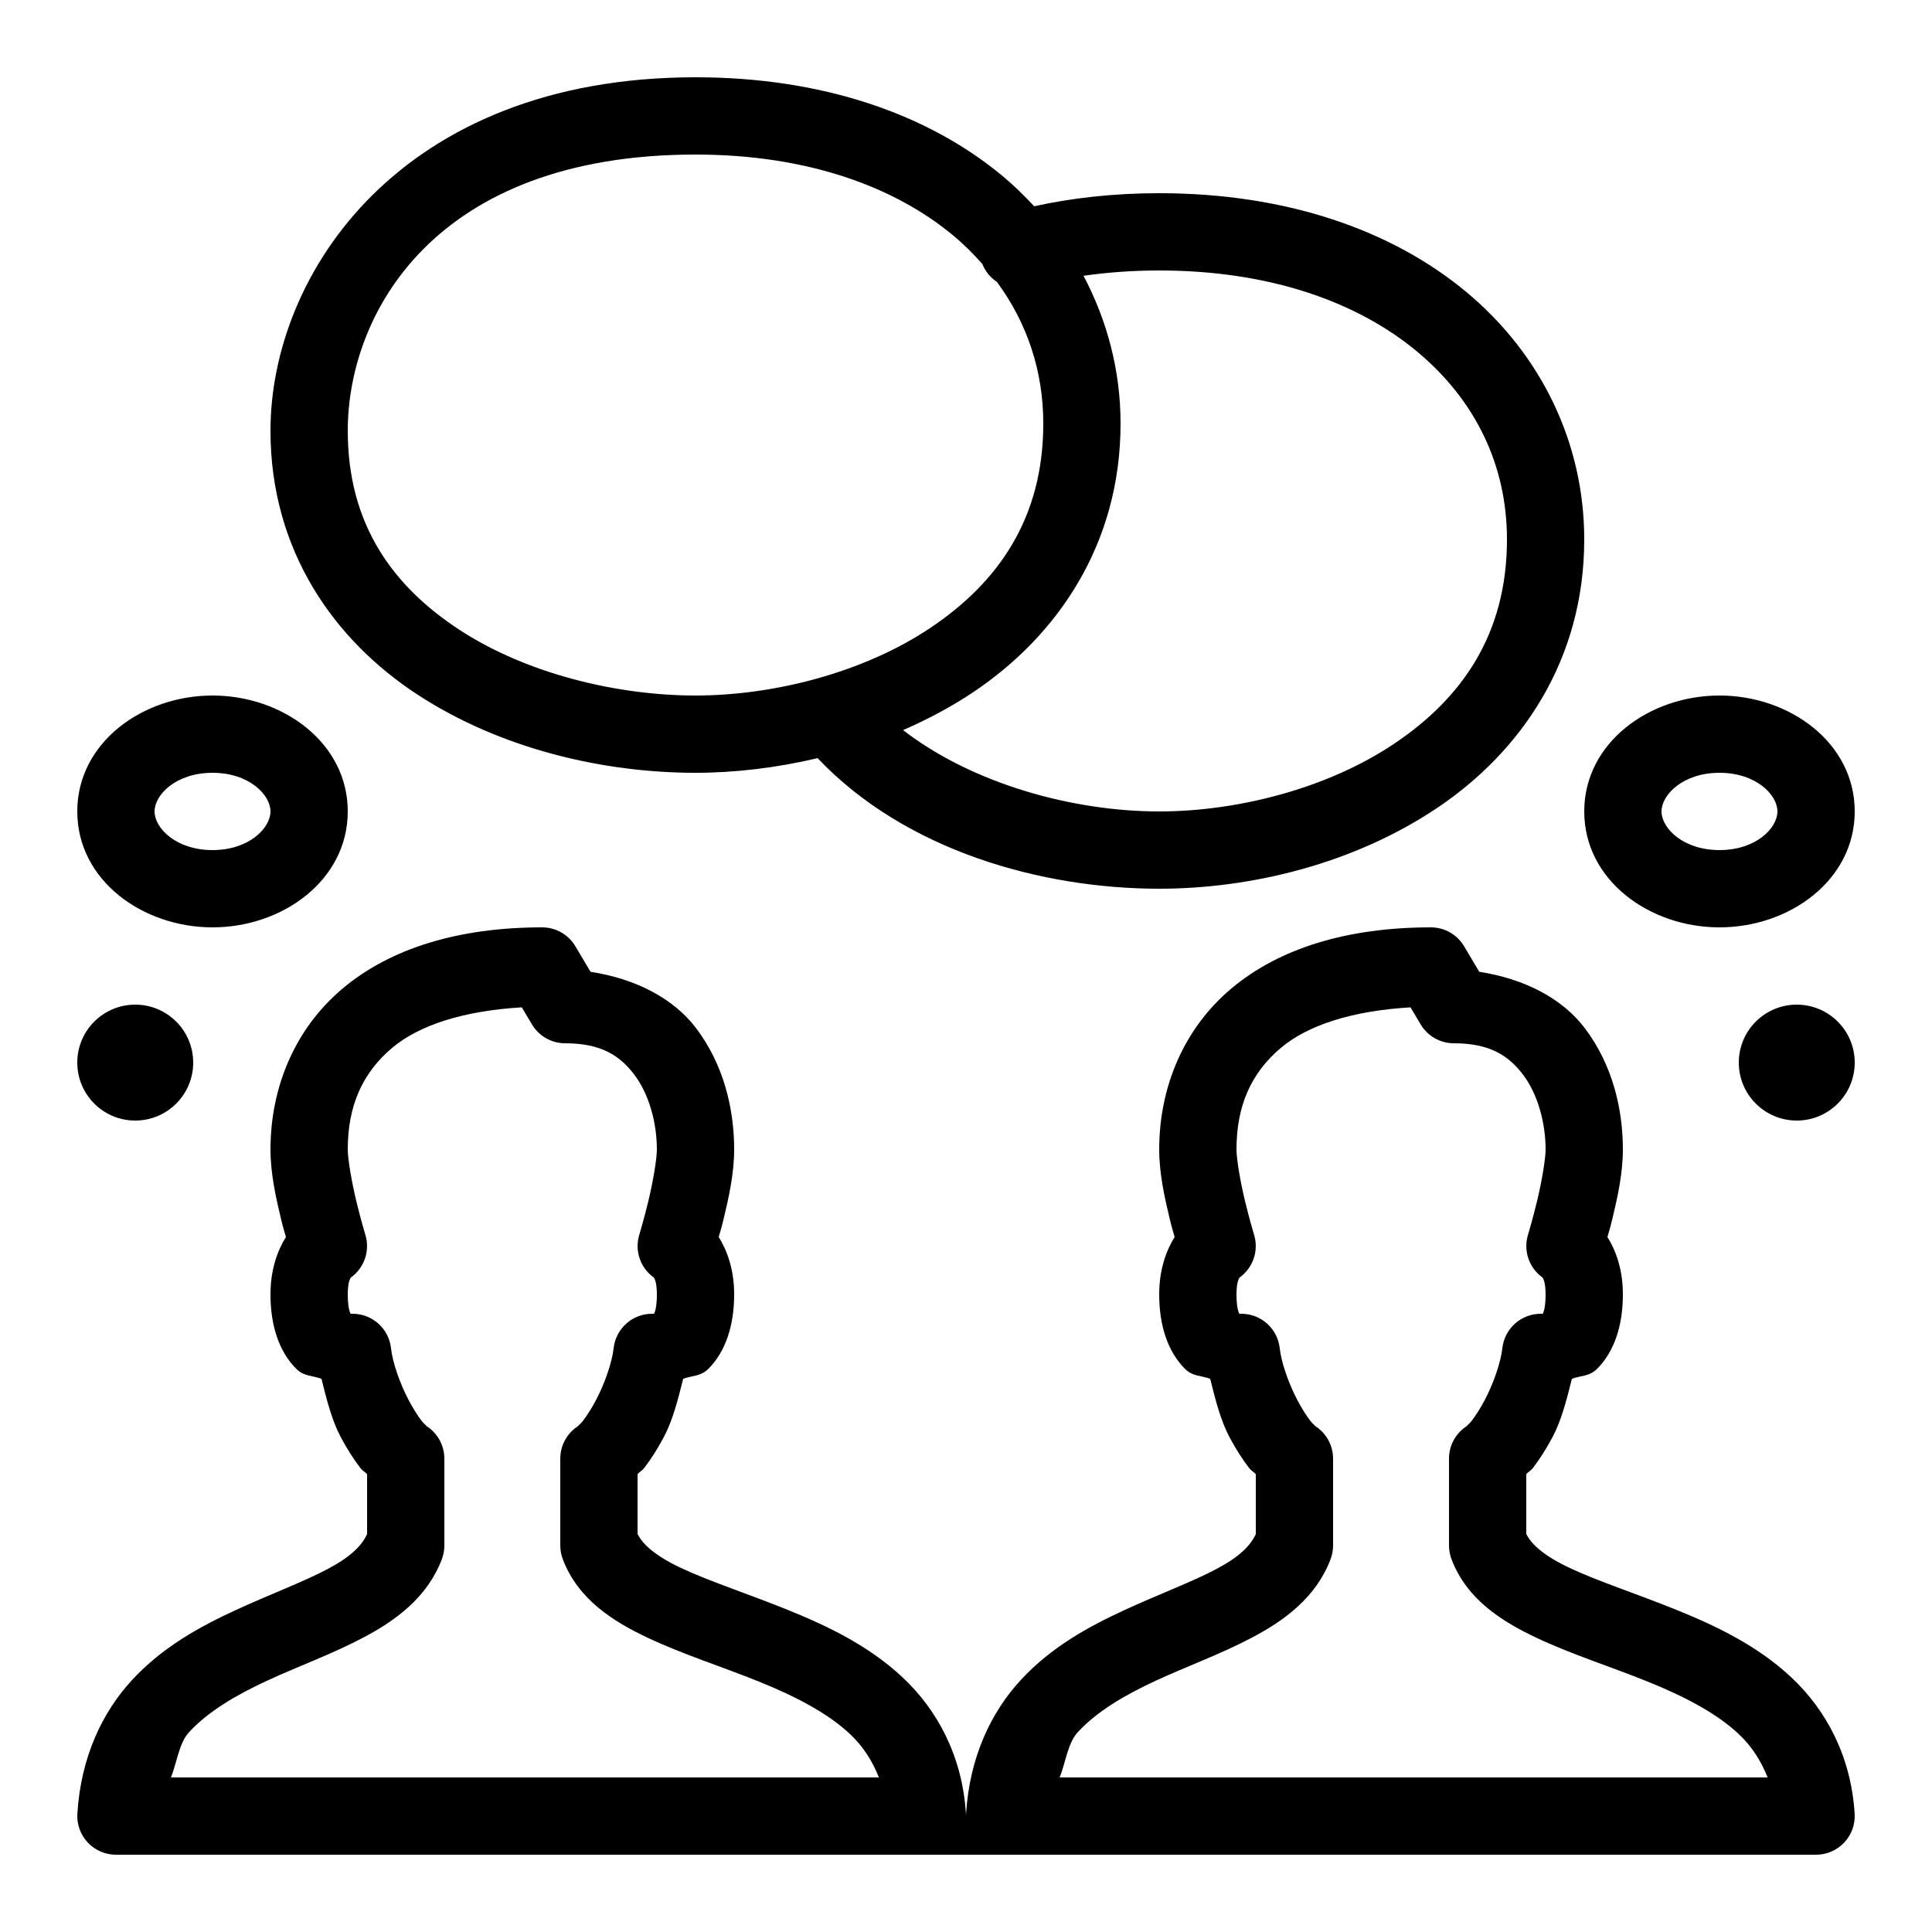
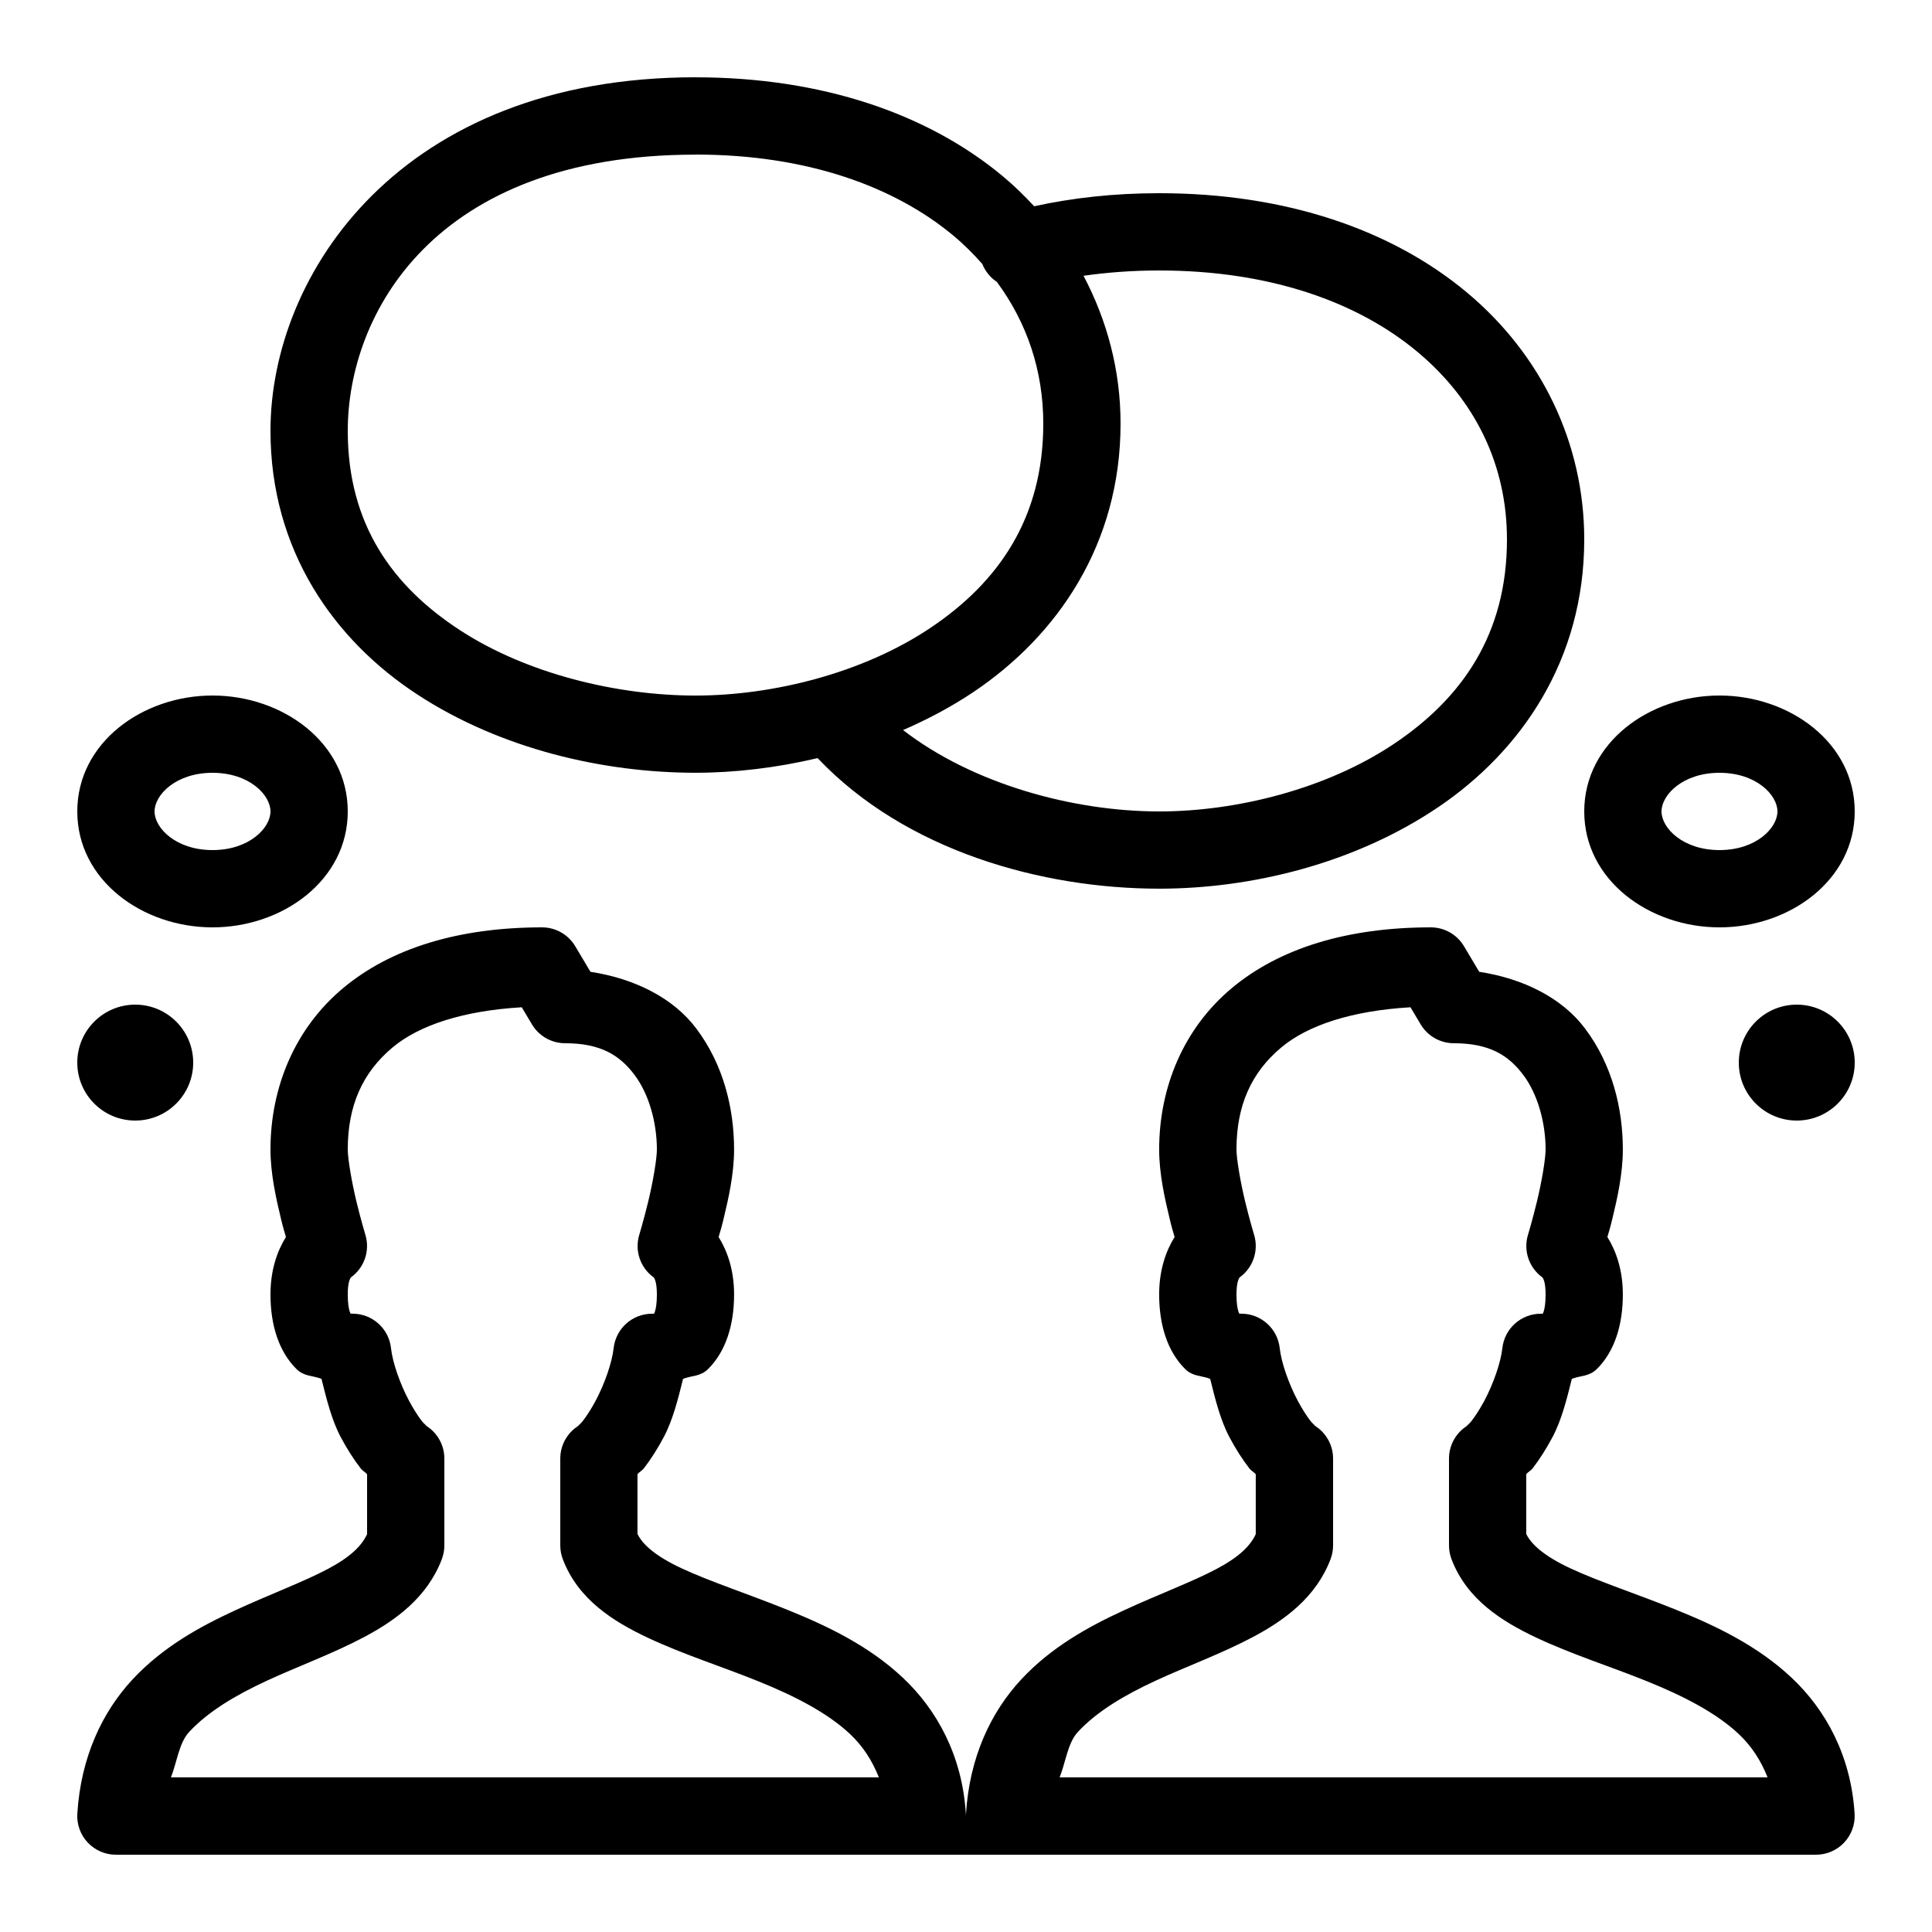
- <svg xmlns="http://www.w3.org/2000/svg" fill="#000000" viewBox="0 0 50 50" preserveAspectRatio="none">
-   <path d="M 18 2 C 10.354 2 7 7.098 7 11.148 C 7 14.247 8.648 16.57 10.811 17.98 C 12.973 19.391 15.631 20 18 20 C 19.022 20 20.096 19.872 21.16 19.621 C 23.441 22.028 26.977 23 30 23 C 32.379 23 35.041 22.356 37.201 20.904 C 39.361 19.453 41 17.09 41 13.961 C 41 11.473 39.892 9.177 37.955 7.562 C 36.018 5.948 33.28 5 30 5 C 28.821 5 27.747 5.123 26.764 5.338 C 26.511 5.067 26.246 4.805 25.955 4.562 C 24.018 2.948 21.28 2 18 2 z M 18 4 C 20.895 4 23.156 4.833 24.676 6.1 C 24.95 6.328 25.193 6.574 25.42 6.828 C 25.42 6.828 25.422 6.83 25.422 6.83 A 1 1 0 0 0 25.799 7.295 C 26.583 8.358 27 9.601 27 10.961 C 27 13.419 25.83 15.072 24.086 16.244 C 22.342 17.416 20.005 18 18 18 C 15.985 18 13.644 17.443 11.902 16.307 C 10.161 15.171 9 13.569 9 11.148 C 9 8.151 11.208 4 18 4 z M 30 7 C 32.895 7 35.156 7.833 36.676 9.1 C 38.195 10.366 39 12.053 39 13.961 C 39 16.419 37.83 18.072 36.086 19.244 C 34.342 20.416 32.005 21 30 21 C 27.763 21 25.171 20.285 23.371 18.895 C 24.007 18.618 24.623 18.293 25.201 17.904 C 27.361 16.453 29 14.089 29 10.961 C 29 9.601 28.658 8.302 28.041 7.137 C 28.647 7.051 29.295 7 30 7 z M 5.5 18 C 3.687 18 2 19.22 2 21 C 2 22.78 3.687 24 5.5 24 C 7.313 24 9 22.78 9 21 C 9 19.22 7.313 18 5.5 18 z M 44.5 18 C 42.687 18 41 19.22 41 21 C 41 22.78 42.687 24 44.5 24 C 46.313 24 48 22.78 48 21 C 48 19.22 46.313 18 44.5 18 z M 5.5 20 C 6.448 20 7 20.571 7 21 C 7 21.429 6.448 22 5.5 22 C 4.552 22 4 21.429 4 21 C 4 20.571 4.552 20 5.5 20 z M 44.5 20 C 45.448 20 46 20.571 46 21 C 46 21.429 45.448 22 44.5 22 C 43.552 22 43 21.429 43 21 C 43 20.571 43.552 20 44.5 20 z M 14.031 24 C 11.866 24 10.11 24.542 8.875 25.576 C 7.64 26.61 7 28.129 7 29.75 C 7 30.378 7.145 31.017 7.277 31.564 C 7.338 31.815 7.352 31.842 7.4 32.014 C 7.177 32.37 7 32.863 7 33.5 C 7 34.292 7.214 34.971 7.668 35.426 C 7.872 35.629 8.091 35.595 8.32 35.684 C 8.452 36.216 8.587 36.757 8.82 37.195 C 8.982 37.498 9.154 37.77 9.338 38.006 C 9.38 38.06 9.458 38.101 9.5 38.152 L 9.5 39.703 C 9.362 40.001 9.077 40.29 8.482 40.605 C 7.849 40.942 6.978 41.262 6.072 41.682 C 5.166 42.101 4.209 42.626 3.43 43.465 C 2.65 44.304 2.092 45.474 2.002 46.939 A 1 1 0 0 0 3 48 L 23 48 L 24 48 L 25.969 48 L 27 48 L 47 48 A 1 1 0 0 0 47.998 46.939 C 47.906 45.441 47.25 44.246 46.365 43.416 C 45.481 42.586 44.409 42.077 43.383 41.662 C 42.356 41.247 41.36 40.924 40.631 40.582 C 39.943 40.259 39.624 39.956 39.5 39.697 L 39.5 38.15 C 39.541 38.099 39.62 38.058 39.662 38.004 C 39.845 37.768 40.016 37.498 40.178 37.195 C 40.411 36.757 40.548 36.215 40.68 35.684 C 40.909 35.595 41.128 35.629 41.332 35.426 C 41.786 34.971 42 34.292 42 33.5 C 42 32.863 41.823 32.37 41.6 32.014 C 41.648 31.842 41.662 31.815 41.723 31.564 C 41.855 31.017 42 30.378 42 29.75 C 42 28.694 41.729 27.557 41.021 26.617 C 40.431 25.833 39.441 25.328 38.283 25.15 L 37.891 24.49 A 1 1 0 0 0 37.031 24 C 34.865 24 33.11 24.542 31.875 25.576 C 30.64 26.61 30 28.129 30 29.75 C 30 30.378 30.145 31.017 30.277 31.564 C 30.338 31.815 30.352 31.842 30.4 32.014 C 30.177 32.37 30 32.863 30 33.5 C 30 34.292 30.214 34.971 30.668 35.426 C 30.872 35.629 31.091 35.595 31.32 35.684 C 31.452 36.216 31.587 36.757 31.82 37.195 C 31.982 37.498 32.154 37.77 32.338 38.006 C 32.38 38.06 32.458 38.101 32.5 38.152 L 32.5 39.703 C 32.362 40.001 32.077 40.29 31.482 40.605 C 30.849 40.942 29.978 41.262 29.072 41.682 C 28.166 42.101 27.209 42.626 26.43 43.465 C 25.65 44.304 25.092 45.474 25.002 46.939 A 1 1 0 0 0 25 47 A 1 1 0 0 0 24.998 46.939 C 24.906 45.441 24.25 44.246 23.365 43.416 C 22.481 42.586 21.409 42.077 20.383 41.662 C 19.356 41.247 18.36 40.924 17.631 40.582 C 16.943 40.259 16.624 39.956 16.5 39.697 L 16.5 38.15 C 16.541 38.099 16.62 38.058 16.662 38.004 C 16.845 37.768 17.016 37.498 17.178 37.195 C 17.411 36.757 17.548 36.215 17.68 35.684 C 17.909 35.595 18.128 35.629 18.332 35.426 C 18.786 34.971 19 34.292 19 33.5 C 19 32.863 18.823 32.37 18.6 32.014 C 18.648 31.842 18.662 31.815 18.723 31.564 C 18.855 31.017 19 30.378 19 29.75 C 19 28.694 18.729 27.557 18.021 26.617 C 17.431 25.833 16.441 25.328 15.283 25.15 L 14.891 24.49 A 1 1 0 0 0 14.031 24 z M 3.5 26 A 1.5 1.5 0 0 0 2 27.5 A 1.5 1.5 0 0 0 3.5 29 A 1.5 1.5 0 0 0 5 27.5 A 1.5 1.5 0 0 0 3.5 26 z M 46.5 26 A 1.5 1.5 0 0 0 45 27.5 A 1.5 1.5 0 0 0 46.5 29 A 1.5 1.5 0 0 0 48 27.5 A 1.5 1.5 0 0 0 46.5 26 z M 13.504 26.07 L 13.766 26.51 A 1 1 0 0 0 14.625 27 C 15.562 27 16.048 27.323 16.422 27.82 C 16.796 28.318 17 29.056 17 29.75 C 17 29.997 16.895 30.608 16.777 31.092 C 16.66 31.576 16.545 31.955 16.545 31.955 A 1 1 0 0 0 16.92 33.062 C 16.933 33.082 17 33.173 17 33.5 C 17 33.958 16.901 34.029 16.918 34.012 C 16.935 33.995 16.958 34 16.875 34 A 1 1 0 0 0 15.881 34.891 C 15.839 35.268 15.644 35.823 15.414 36.254 C 15.299 36.469 15.176 36.657 15.082 36.777 C 14.988 36.898 14.874 36.946 15.043 36.859 A 1 1 0 0 0 14.5 37.75 L 14.5 40 A 1 1 0 0 0 14.566 40.355 C 14.963 41.396 15.869 41.965 16.779 42.393 C 17.689 42.82 18.698 43.138 19.633 43.516 C 20.568 43.893 21.413 44.328 21.996 44.875 C 22.336 45.194 22.573 45.567 22.746 46 L 4.424 46 C 4.579 45.615 4.632 45.109 4.895 44.826 C 5.394 44.288 6.106 43.869 6.912 43.496 C 7.718 43.123 8.603 42.805 9.42 42.371 C 10.237 41.938 11.057 41.345 11.434 40.355 A 1 1 0 0 0 11.5 40 L 11.5 37.75 A 1 1 0 0 0 10.955 36.859 C 11.124 36.946 11.01 36.898 10.916 36.777 C 10.822 36.657 10.701 36.469 10.586 36.254 C 10.356 35.823 10.16 35.268 10.119 34.891 A 1 1 0 0 0 9.125 34 C 9.042 34 9.065 33.995 9.082 34.012 C 9.099 34.029 9 33.958 9 33.5 C 9 33.173 9.067 33.082 9.08 33.062 A 1 1 0 0 0 9.455 31.955 C 9.455 31.955 9.34 31.576 9.223 31.092 C 9.105 30.608 9 29.997 9 29.75 C 9 28.621 9.377 27.765 10.158 27.111 C 10.851 26.532 11.993 26.159 13.504 26.07 z M 36.504 26.07 L 36.766 26.51 A 1 1 0 0 0 37.625 27 C 38.562 27 39.048 27.323 39.422 27.82 C 39.796 28.318 40 29.056 40 29.75 C 40 29.997 39.895 30.608 39.777 31.092 C 39.66 31.576 39.545 31.955 39.545 31.955 A 1 1 0 0 0 39.92 33.062 C 39.933 33.082 40 33.173 40 33.5 C 40 33.958 39.901 34.029 39.918 34.012 C 39.935 33.995 39.958 34 39.875 34 A 1 1 0 0 0 38.881 34.891 C 38.839 35.268 38.644 35.823 38.414 36.254 C 38.299 36.469 38.176 36.657 38.082 36.777 C 37.988 36.898 37.874 36.946 38.043 36.859 A 1 1 0 0 0 37.5 37.75 L 37.5 40 A 1 1 0 0 0 37.566 40.355 C 37.963 41.396 38.869 41.965 39.779 42.393 C 40.689 42.82 41.698 43.138 42.633 43.516 C 43.568 43.893 44.413 44.328 44.996 44.875 C 45.336 45.194 45.573 45.567 45.746 46 L 27.424 46 C 27.579 45.615 27.632 45.109 27.895 44.826 C 28.394 44.288 29.106 43.869 29.912 43.496 C 30.718 43.123 31.603 42.805 32.42 42.371 C 33.237 41.938 34.057 41.345 34.434 40.355 A 1 1 0 0 0 34.5 40 L 34.5 37.75 A 1 1 0 0 0 33.955 36.859 C 34.124 36.946 34.01 36.898 33.916 36.777 C 33.822 36.657 33.701 36.469 33.586 36.254 C 33.356 35.823 33.16 35.268 33.119 34.891 A 1 1 0 0 0 32.125 34 C 32.042 34 32.065 33.995 32.082 34.012 C 32.099 34.029 32 33.958 32 33.5 C 32 33.173 32.067 33.082 32.08 33.062 A 1 1 0 0 0 32.455 31.955 C 32.455 31.955 32.34 31.576 32.223 31.092 C 32.105 30.608 32 29.997 32 29.75 C 32 28.621 32.377 27.765 33.158 27.111 C 33.851 26.532 34.993 26.159 36.504 26.07 z" />
+ <svg xmlns="http://www.w3.org/2000/svg" fill="#000000" preserveAspectRatio="none" version="1.1" viewBox="0 0 50 50">
+   <path d="m18 2c-7.646 0-11 5.098-11 9.148 0 3.099 1.648 5.422 3.811 6.832 2.162 1.41 4.82 2.019 7.189 2.019 1.022 0 2.095-0.128 3.16-0.379 2.281 2.407 5.817 3.379 8.84 3.379 2.378 0 5.041-0.644 7.201-2.096 2.16-1.452 3.799-3.815 3.799-6.943 0-2.488-1.108-4.784-3.045-6.398s-4.675-2.562-7.955-2.562c-1.179 0-2.253 0.123-3.236 0.338-0.252-0.271-0.518-0.533-0.809-0.775-1.937-1.614-4.675-2.562-7.955-2.562zm0 2c2.895 0 5.156 0.833 6.676 2.1 0.274 0.228 0.517 0.474 0.744 0.729 0 0 0.002 0.002 0.002 0.002a1 1 0 0 0 0.377 0.465c0.785 1.063 1.201 2.307 1.201 3.666 0 2.458-1.17 4.112-2.914 5.283-1.744 1.172-4.08 1.756-6.086 1.756-2.015 0-4.356-0.557-6.098-1.693-1.742-1.136-2.902-2.738-2.902-5.158 0-2.998 2.208-7.148 9-7.148zm12 3c2.895 0 5.156 0.833 6.676 2.1 1.52 1.267 2.324 2.953 2.324 4.861 0 2.458-1.17 4.112-2.914 5.283-1.744 1.172-4.08 1.756-6.086 1.756-2.236 0-4.829-0.715-6.629-2.106 0.636-0.276 1.251-0.601 1.83-0.99 2.16-1.452 3.799-3.815 3.799-6.943 0-1.36-0.342-2.659-0.959-3.824 0.606-0.086 1.254-0.137 1.959-0.137zm-24.5 11c-1.813 0-3.5 1.22-3.5 3s1.687 3 3.5 3 3.5-1.22 3.5-3-1.687-3-3.5-3zm39 0c-1.813 0-3.5 1.22-3.5 3s1.687 3 3.5 3 3.5-1.22 3.5-3-1.687-3-3.5-3zm-39 2c0.948 0 1.5 0.571 1.5 1s-0.552 1-1.5 1-1.5-0.571-1.5-1 0.552-1 1.5-1zm39 0c0.948 0 1.5 0.571 1.5 1s-0.552 1-1.5 1-1.5-0.571-1.5-1 0.552-1 1.5-1zm-30.469 4c-2.166 0-3.921 0.542-5.156 1.576-1.235 1.034-1.875 2.552-1.875 4.174 0 0.628 0.145 1.267 0.277 1.815 0.061 0.251 0.075 0.277 0.123 0.449-0.223 0.357-0.4 0.849-0.4 1.486 0 0.792 0.214 1.471 0.668 1.926 0.204 0.204 0.423 0.169 0.652 0.258 0.132 0.532 0.266 1.073 0.5 1.512 0.161 0.302 0.334 0.574 0.518 0.811 0.042 0.054 0.121 0.095 0.162 0.146v1.551c-0.138 0.298-0.423 0.587-1.018 0.902-0.634 0.336-1.504 0.657-2.41 1.076-0.906 0.419-1.863 0.944-2.643 1.783-0.78 0.839-1.338 2.009-1.428 3.475a1 1 0 0 0 0.998 1.06h20 1 1.969 1.031 20a1 1 0 0 0 0.998-1.06c-0.092-1.499-0.748-2.693-1.633-3.523-0.884-0.83-1.956-1.339-2.982-1.754-1.027-0.415-2.023-0.738-2.752-1.08-0.688-0.323-1.007-0.626-1.131-0.885v-1.547c0.041-0.051 0.12-0.092 0.162-0.146 0.183-0.236 0.354-0.506 0.516-0.809 0.234-0.438 0.37-0.98 0.502-1.512 0.229-0.089 0.449-0.054 0.652-0.258 0.454-0.454 0.668-1.134 0.668-1.926 0-0.637-0.177-1.129-0.4-1.486 0.048-0.172 0.062-0.199 0.123-0.449 0.133-0.547 0.277-1.187 0.277-1.815 0-1.056-0.271-2.193-0.979-3.133-0.59-0.785-1.581-1.289-2.738-1.467l-0.393-0.66a1 1 0 0 0-0.859-0.49c-2.166 0-3.921 0.542-5.156 1.576s-1.875 2.552-1.875 4.174c0 0.628 0.145 1.267 0.277 1.815 0.061 0.251 0.075 0.277 0.123 0.449-0.223 0.357-0.4 0.849-0.4 1.486 0 0.792 0.214 1.471 0.668 1.926 0.204 0.204 0.423 0.169 0.652 0.258 0.132 0.532 0.266 1.073 0.5 1.512 0.161 0.302 0.334 0.574 0.518 0.811 0.042 0.054 0.121 0.095 0.162 0.146v1.551c-0.138 0.298-0.423 0.587-1.018 0.902-0.634 0.336-1.504 0.657-2.41 1.076-0.906 0.419-1.863 0.944-2.643 1.783-0.78 0.839-1.338 2.009-1.428 3.475a1 1 0 0 0-0.002 0.061 1 1 0 0 0-0.002-0.061c-0.092-1.499-0.748-2.693-1.633-3.523-0.884-0.83-1.956-1.339-2.982-1.754-1.027-0.415-2.023-0.738-2.752-1.08-0.688-0.323-1.007-0.626-1.131-0.885v-1.547c0.041-0.051 0.12-0.092 0.162-0.146 0.183-0.236 0.354-0.506 0.516-0.809 0.234-0.438 0.37-0.98 0.502-1.512 0.229-0.089 0.449-0.054 0.652-0.258 0.454-0.454 0.668-1.134 0.668-1.926 0-0.637-0.177-1.129-0.4-1.486 0.048-0.172 0.062-0.199 0.123-0.449 0.133-0.547 0.277-1.187 0.277-1.815 0-1.056-0.271-2.193-0.979-3.133-0.59-0.785-1.581-1.289-2.738-1.467l-0.393-0.66a1 1 0 0 0-0.859-0.49zm-10.531 2a1.5 1.5 0 0 0-1.5 1.5 1.5 1.5 0 0 0 1.5 1.5 1.5 1.5 0 0 0 1.5-1.5 1.5 1.5 0 0 0-1.5-1.5zm43 0a1.5 1.5 0 0 0-1.5 1.5 1.5 1.5 0 0 0 1.5 1.5 1.5 1.5 0 0 0 1.5-1.5 1.5 1.5 0 0 0-1.5-1.5zm-32.996 0.07 0.262 0.439a1 1 0 0 0 0.859 0.49c0.937 0 1.423 0.323 1.797 0.82 0.374 0.497 0.578 1.236 0.578 1.93 0 0.247-0.105 0.858-0.223 1.342-0.117 0.484-0.232 0.863-0.232 0.863a1 1 0 0 0 0.375 1.107c0.013 0.019 0.08 0.11 0.08 0.438 0 0.458-0.099 0.529-0.082 0.512 0.017-0.017 0.04-0.012-0.043-0.012a1 1 0 0 0-0.994 0.891c-0.042 0.378-0.237 0.932-0.467 1.363-0.115 0.215-0.238 0.403-0.332 0.523-0.094 0.121-0.208 0.169-0.039 0.082a1 1 0 0 0-0.543 0.891v2.25a1 1 0 0 0 0.066 0.355c0.397 1.041 1.303 1.61 2.213 2.037 0.91 0.427 1.919 0.745 2.853 1.123 0.935 0.378 1.781 0.813 2.363 1.359 0.34 0.319 0.577 0.692 0.75 1.125h-18.322c0.156-0.385 0.208-0.891 0.471-1.174 0.5-0.538 1.212-0.957 2.018-1.33 0.806-0.373 1.69-0.692 2.508-1.125 0.817-0.433 1.637-1.026 2.014-2.016a1 1 0 0 0 0.066-0.355v-2.25a1 1 0 0 0-0.545-0.891c0.169 0.086 0.055 0.038-0.039-0.082-0.094-0.12-0.215-0.308-0.33-0.523-0.23-0.431-0.426-0.986-0.467-1.363a1 1 0 0 0-0.994-0.891c-0.083 0-0.06-0.005-0.043 0.012 0.017 0.017-0.082-0.053-0.082-0.512 0-0.327 0.067-0.418 0.08-0.438a1 1 0 0 0 0.375-1.107s-0.115-0.379-0.232-0.863c-0.117-0.484-0.223-1.095-0.223-1.342 0-1.129 0.377-1.985 1.158-2.639 0.692-0.58 1.835-0.952 3.346-1.041zm23 0 0.262 0.439a1 1 0 0 0 0.859 0.49c0.937 0 1.423 0.323 1.797 0.82 0.374 0.497 0.578 1.236 0.578 1.93 0 0.247-0.105 0.858-0.223 1.342-0.117 0.484-0.232 0.863-0.232 0.863a1 1 0 0 0 0.375 1.107c0.013 0.019 0.08 0.11 0.08 0.438 0 0.458-0.099 0.529-0.082 0.512 0.017-0.017 0.04-0.012-0.043-0.012a1 1 0 0 0-0.994 0.891c-0.042 0.378-0.237 0.932-0.467 1.363-0.115 0.215-0.238 0.403-0.332 0.523-0.094 0.121-0.208 0.169-0.039 0.082a1 1 0 0 0-0.543 0.891v2.25a1 1 0 0 0 0.066 0.355c0.397 1.041 1.303 1.61 2.213 2.037 0.91 0.427 1.919 0.745 2.853 1.123 0.935 0.378 1.781 0.813 2.363 1.359 0.34 0.319 0.577 0.692 0.75 1.125h-18.322c0.156-0.385 0.208-0.891 0.471-1.174 0.5-0.538 1.212-0.957 2.018-1.33 0.806-0.373 1.69-0.692 2.508-1.125 0.817-0.433 1.637-1.026 2.014-2.016a1 1 0 0 0 0.066-0.355v-2.25a1 1 0 0 0-0.545-0.891c0.169 0.086 0.055 0.038-0.039-0.082-0.094-0.12-0.215-0.308-0.33-0.523-0.23-0.431-0.426-0.986-0.467-1.363a1 1 0 0 0-0.994-0.891c-0.083 0-0.06-0.005-0.043 0.012 0.017 0.017-0.082-0.053-0.082-0.512 0-0.327 0.067-0.418 0.08-0.438a1 1 0 0 0 0.375-1.107s-0.115-0.379-0.232-0.863c-0.117-0.484-0.223-1.095-0.223-1.342 0-1.129 0.377-1.985 1.158-2.639 0.692-0.58 1.835-0.952 3.346-1.041z" />
</svg>
